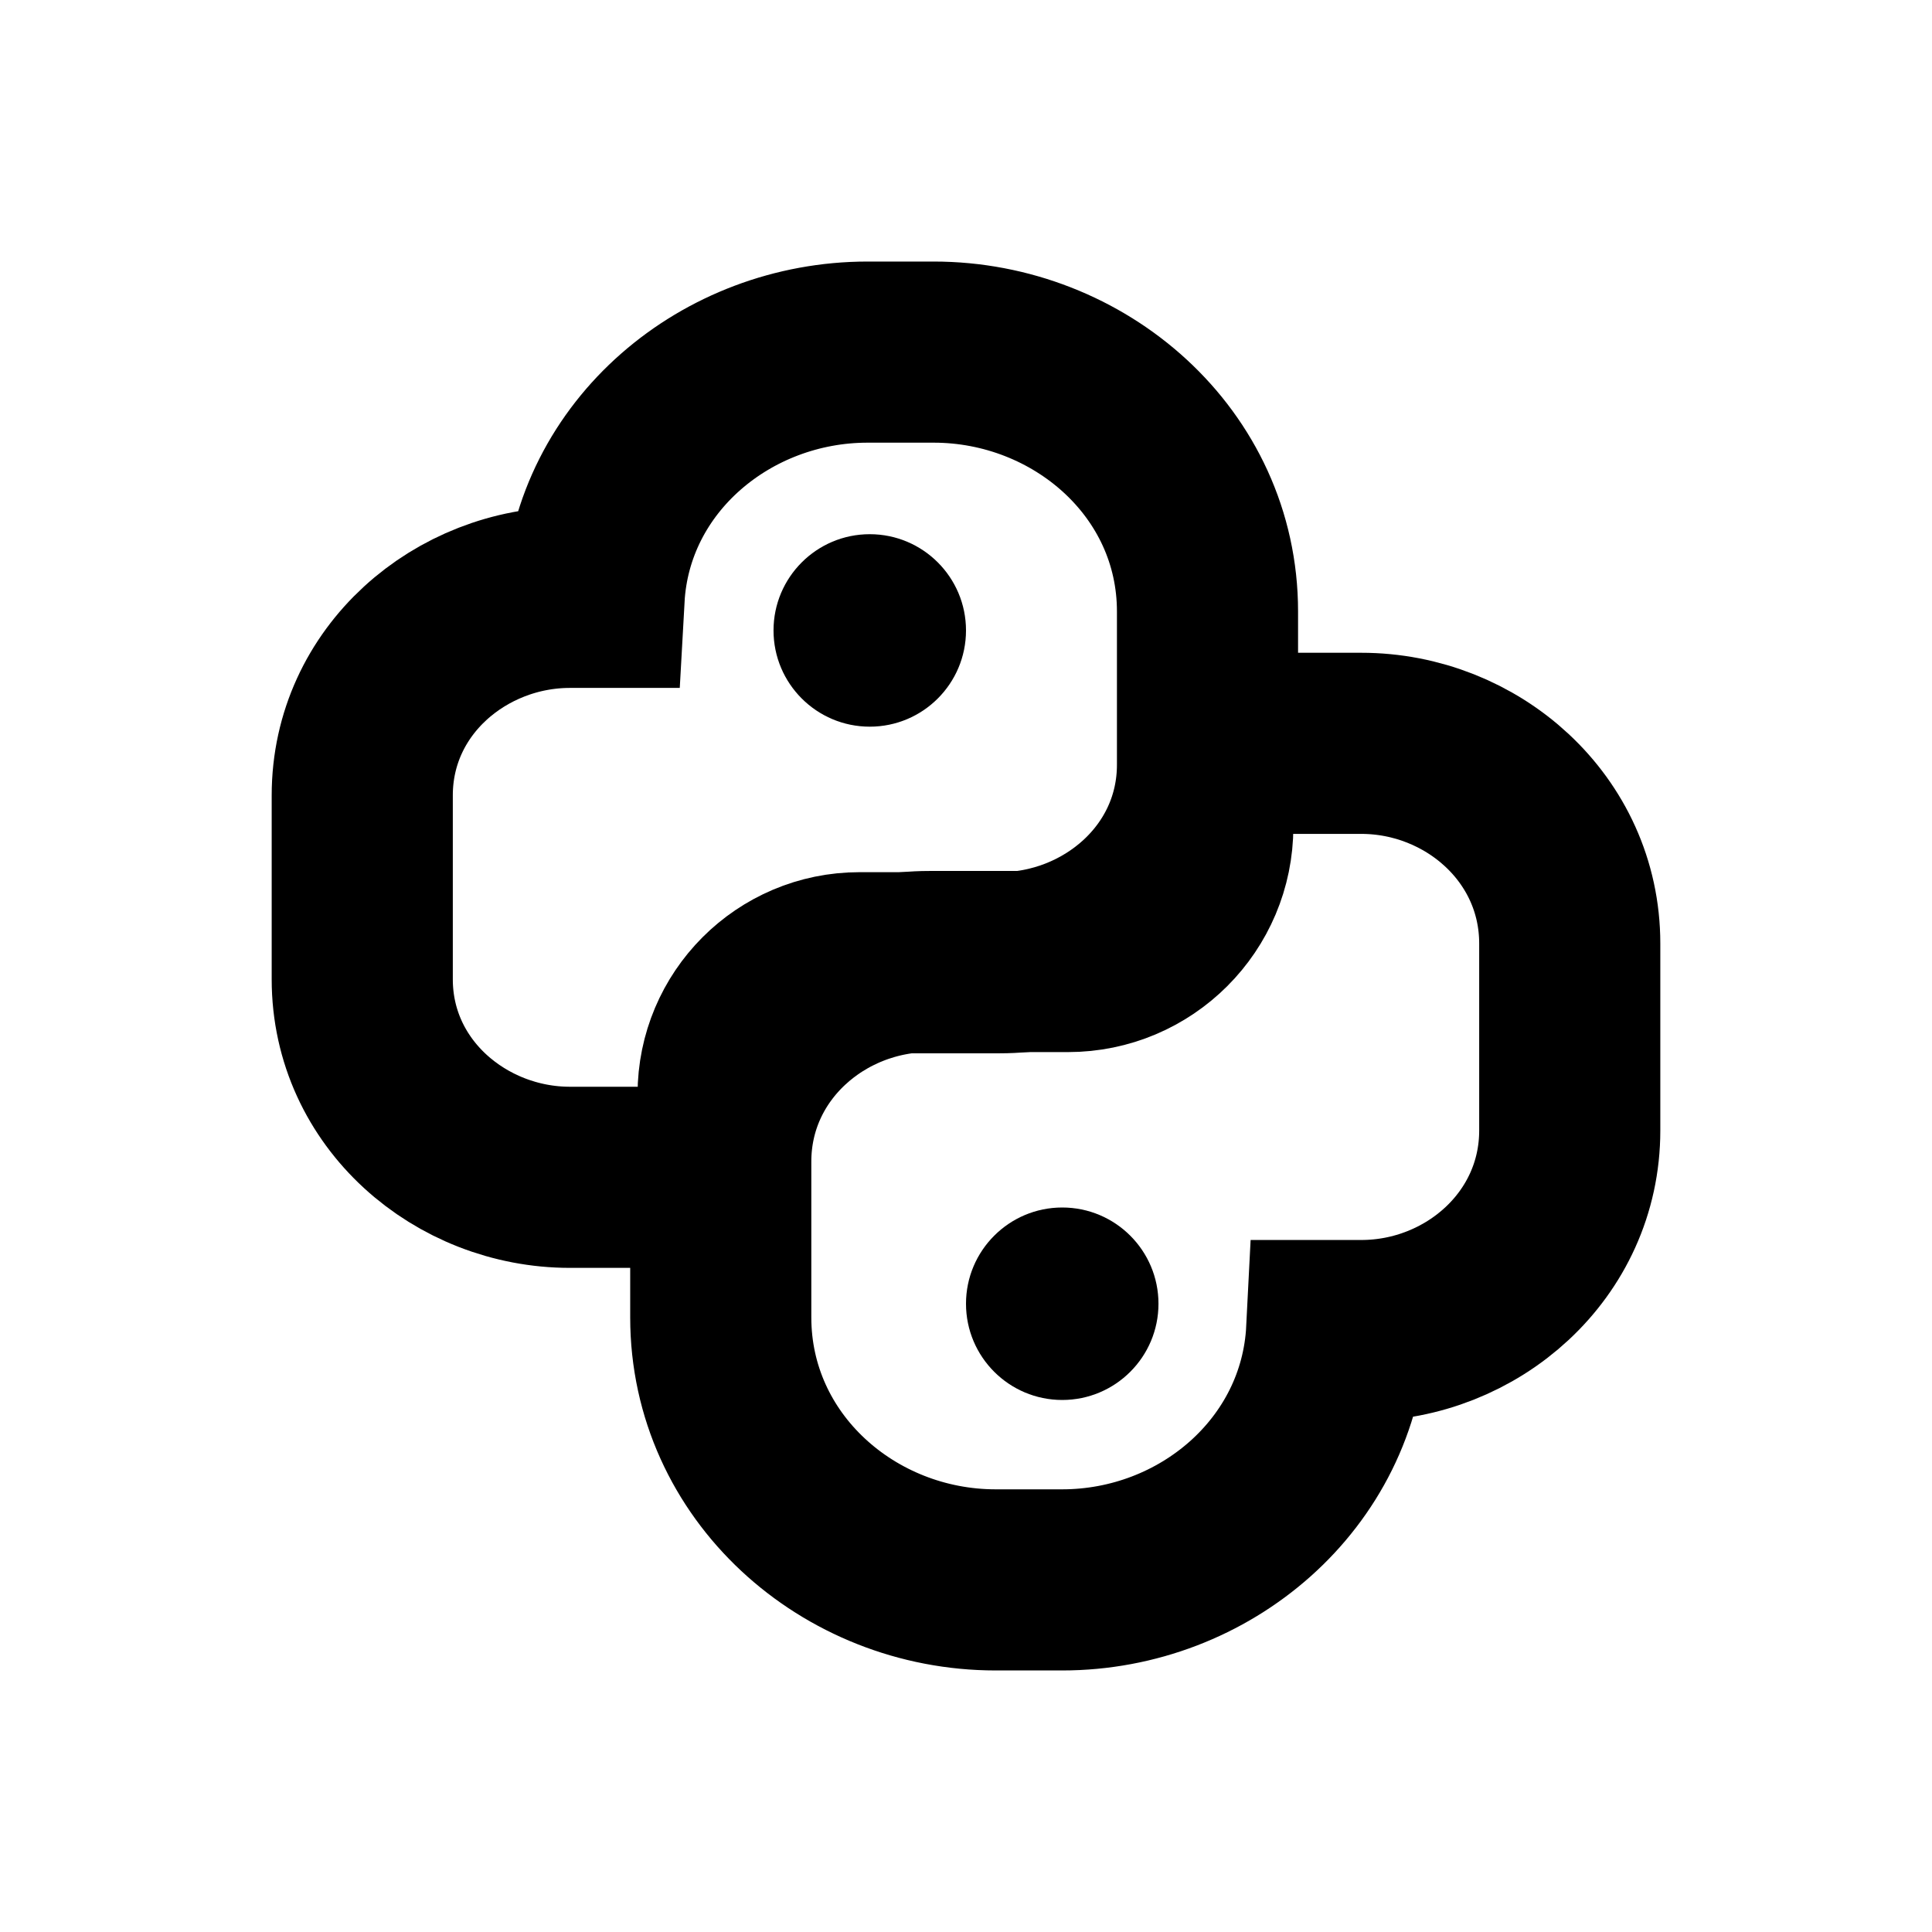
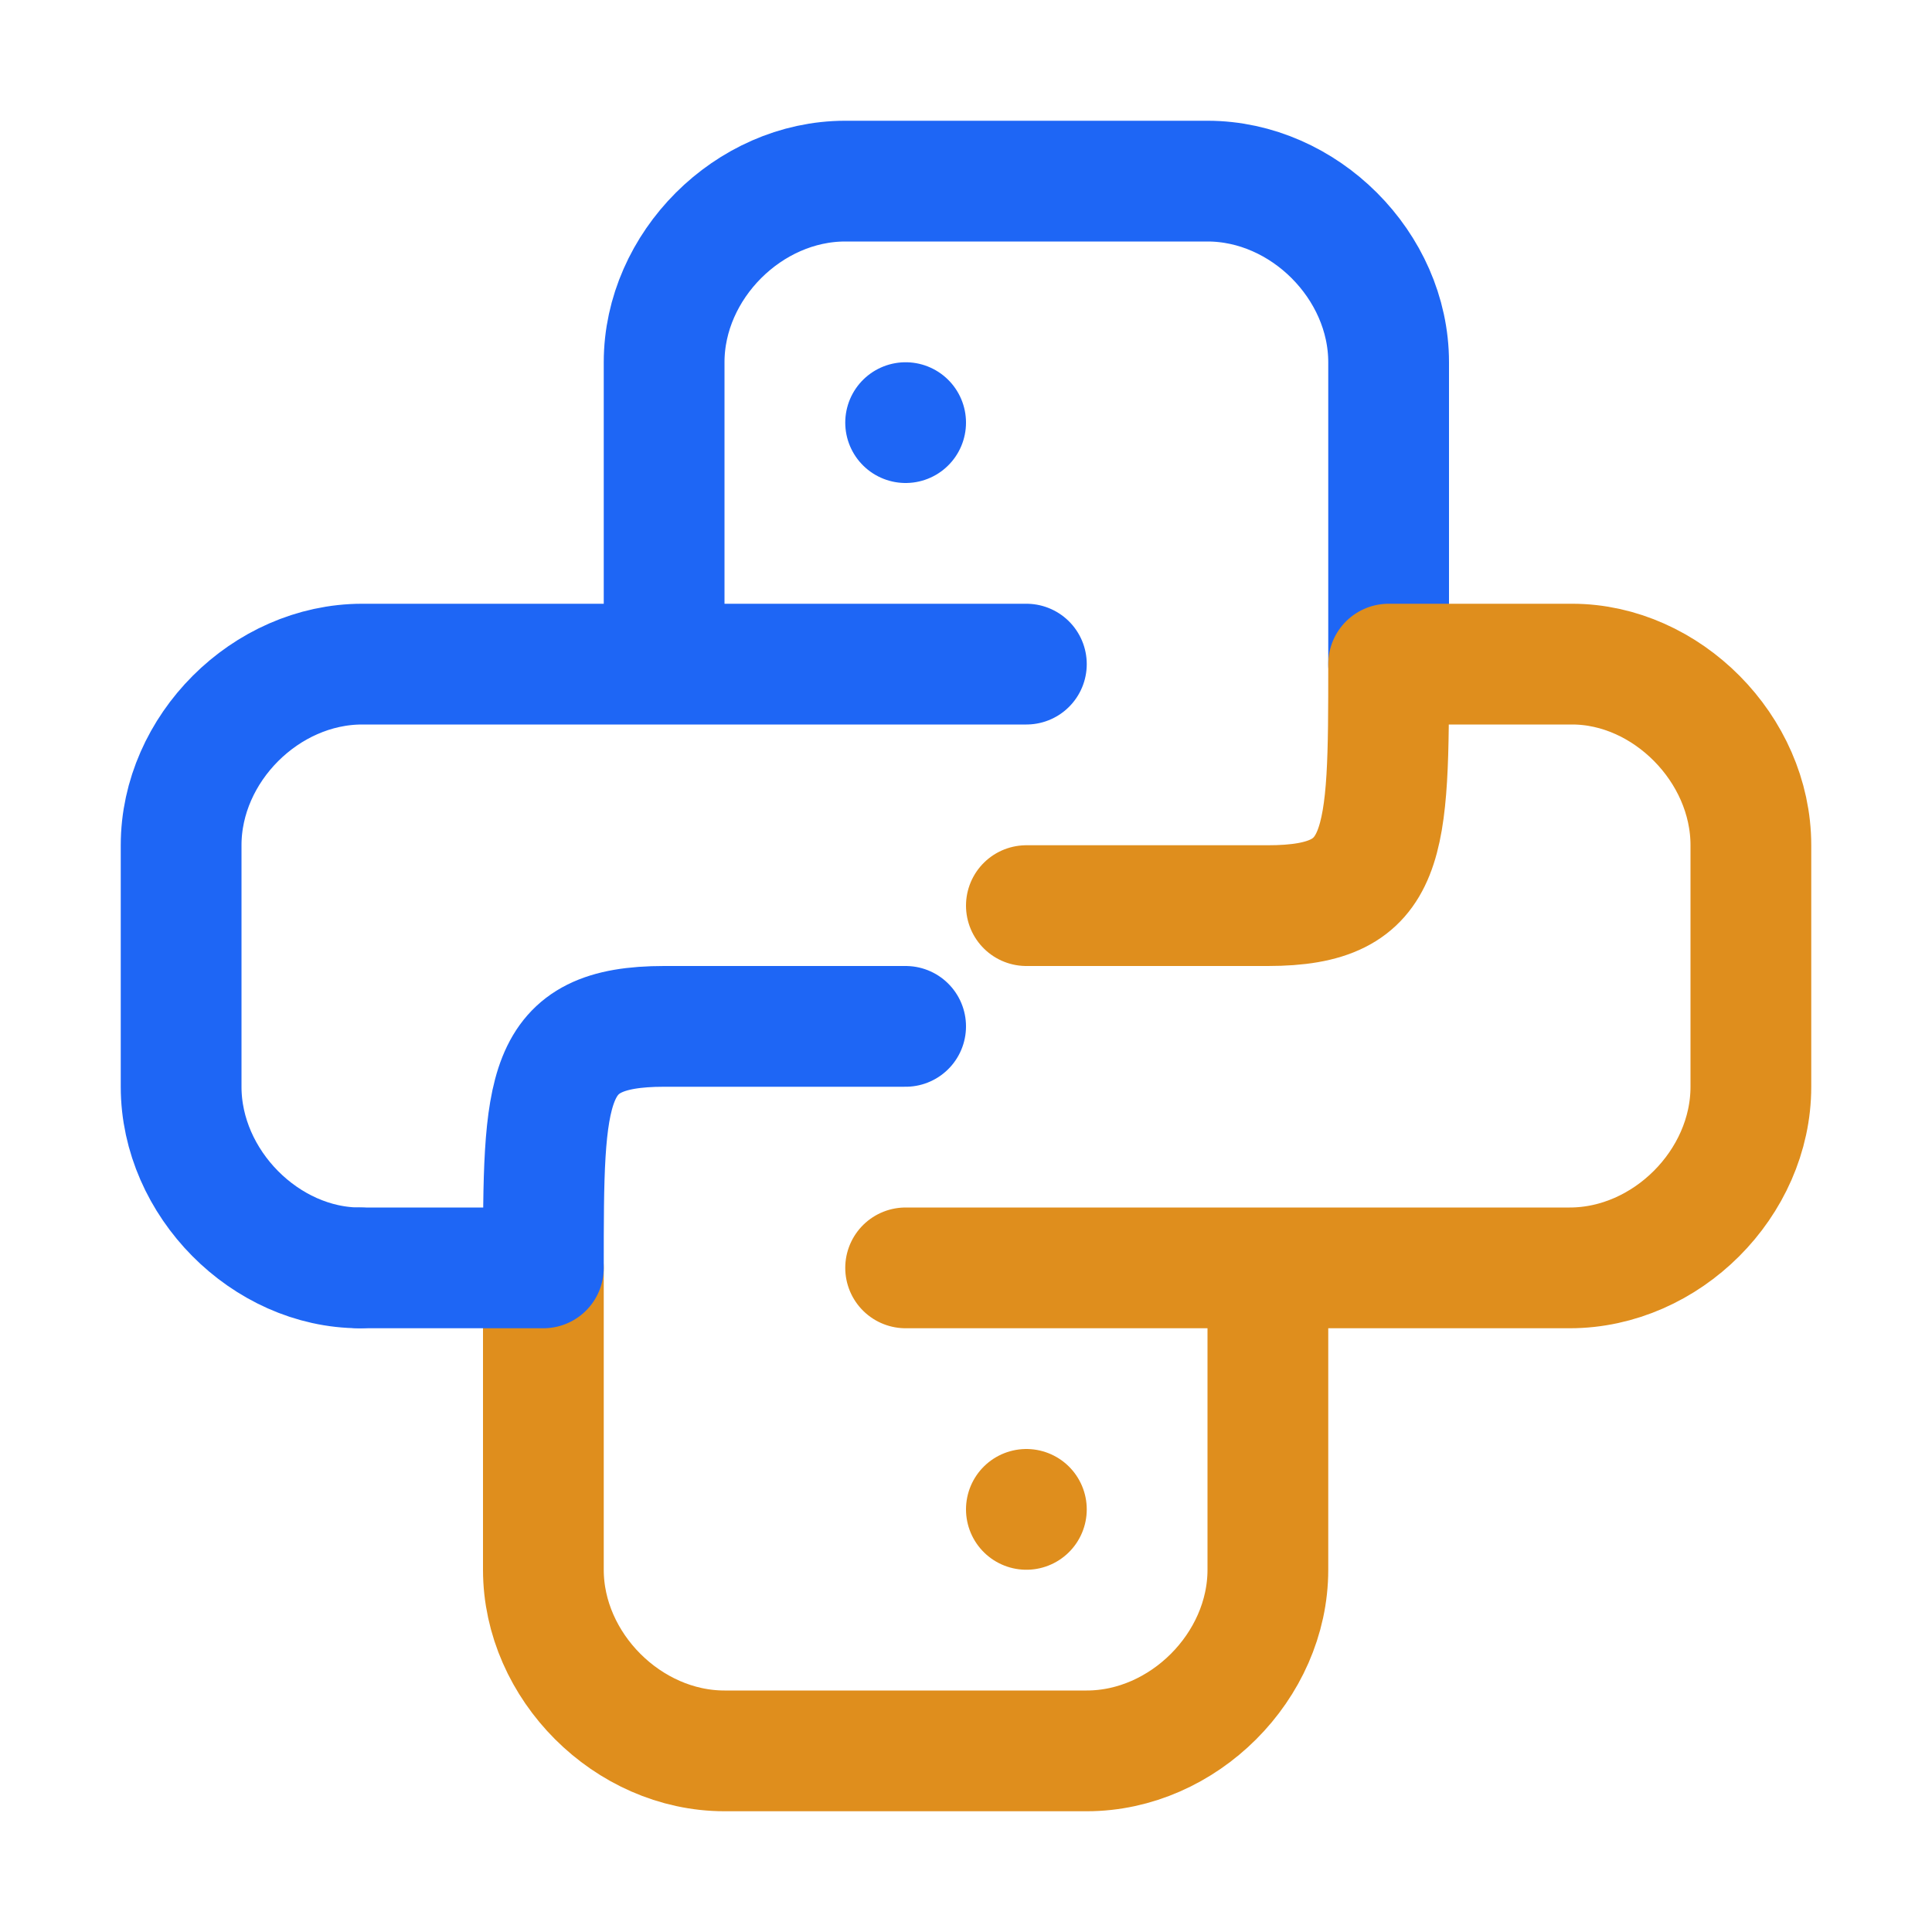
- <svg xmlns="http://www.w3.org/2000/svg" width="16" height="16" viewBox="0 0 16 16" fill="none">
-   <path d="M7.185 2.916C6.016 2.916 4.985 3.776 4.92 4.947H4.72C3.816 4.947 3 5.637 3 6.587V8.11C3 9.059 3.816 9.75 4.72 9.75H5.336C5.674 9.75 6.03 9.486 6.03 9.062C6.03 8.461 6.517 7.973 7.118 7.973H8.28C9.184 7.973 10 7.283 10 6.333V5.064C10 3.834 8.939 2.916 7.732 2.916H7.185Z" stroke="black" stroke-width="1.5" />
-   <path d="M8.796 13.084C9.979 13.084 11.01 12.203 11.07 11.019H11.274C12.188 11.019 13 10.315 13 9.362V7.814C13 6.861 12.188 6.156 11.274 6.156H10.654C10.31 6.156 9.961 6.427 9.961 6.846C9.961 7.463 9.461 7.963 8.844 7.963H7.695C6.78 7.963 5.969 8.667 5.969 9.62V10.91C5.969 12.148 7.027 13.084 8.246 13.084H8.796Z" stroke="black" stroke-width="1.5" />
-   <path d="M7.203 6.018C7.643 6.018 8 5.661 8 5.221C8 4.781 7.643 4.424 7.203 4.424C6.763 4.424 6.406 4.781 6.406 5.221C6.406 5.661 6.763 6.018 7.203 6.018Z" fill="black" />
-   <path d="M8.797 11.594C9.237 11.594 9.594 11.237 9.594 10.797C9.594 10.357 9.237 10 8.797 10C8.357 10 8 10.357 8 10.797C8 11.237 8.357 11.594 8.797 11.594Z" fill="black" />
+ <svg xmlns="http://www.w3.org/2000/svg" width="16" height="16" viewBox="0 0 16 16">
+   <g fill="none" stroke-linecap="round" stroke-linejoin="round">
+     <path stroke="#1e66f5" d="M8.5 5.5h-3m6 0V3c0-.8-.7-1.5-1.5-1.5H7c-.8 0-1.5.7-1.5 1.5v2.5H3c-.8 0-1.5.7-1.5 1.5v2c0 .8.7 1.5 1.48 1.5" />
+     <path stroke="#df8e1d" d="M10.5 10.5h-3m-3 0V13c0 .8.7 1.5 1.5 1.5h3c.8 0 1.5-.7 1.5-1.5v-2.5H13c.8 0 1.5-.7 1.5-1.5V7c0-.8-.7-1.5-1.48-1.5H11.5c0 1.5 0 2-1 2h-2" />
+     <path stroke="#1e66f5" d="M2.98 10.5H4.5c0-1.5 0-2 1-2h2M7.5 3.5v0" />
+     <path stroke="#df8e1d" d="m 8.5,12.5 v 0" />
+   </g>
</svg>
